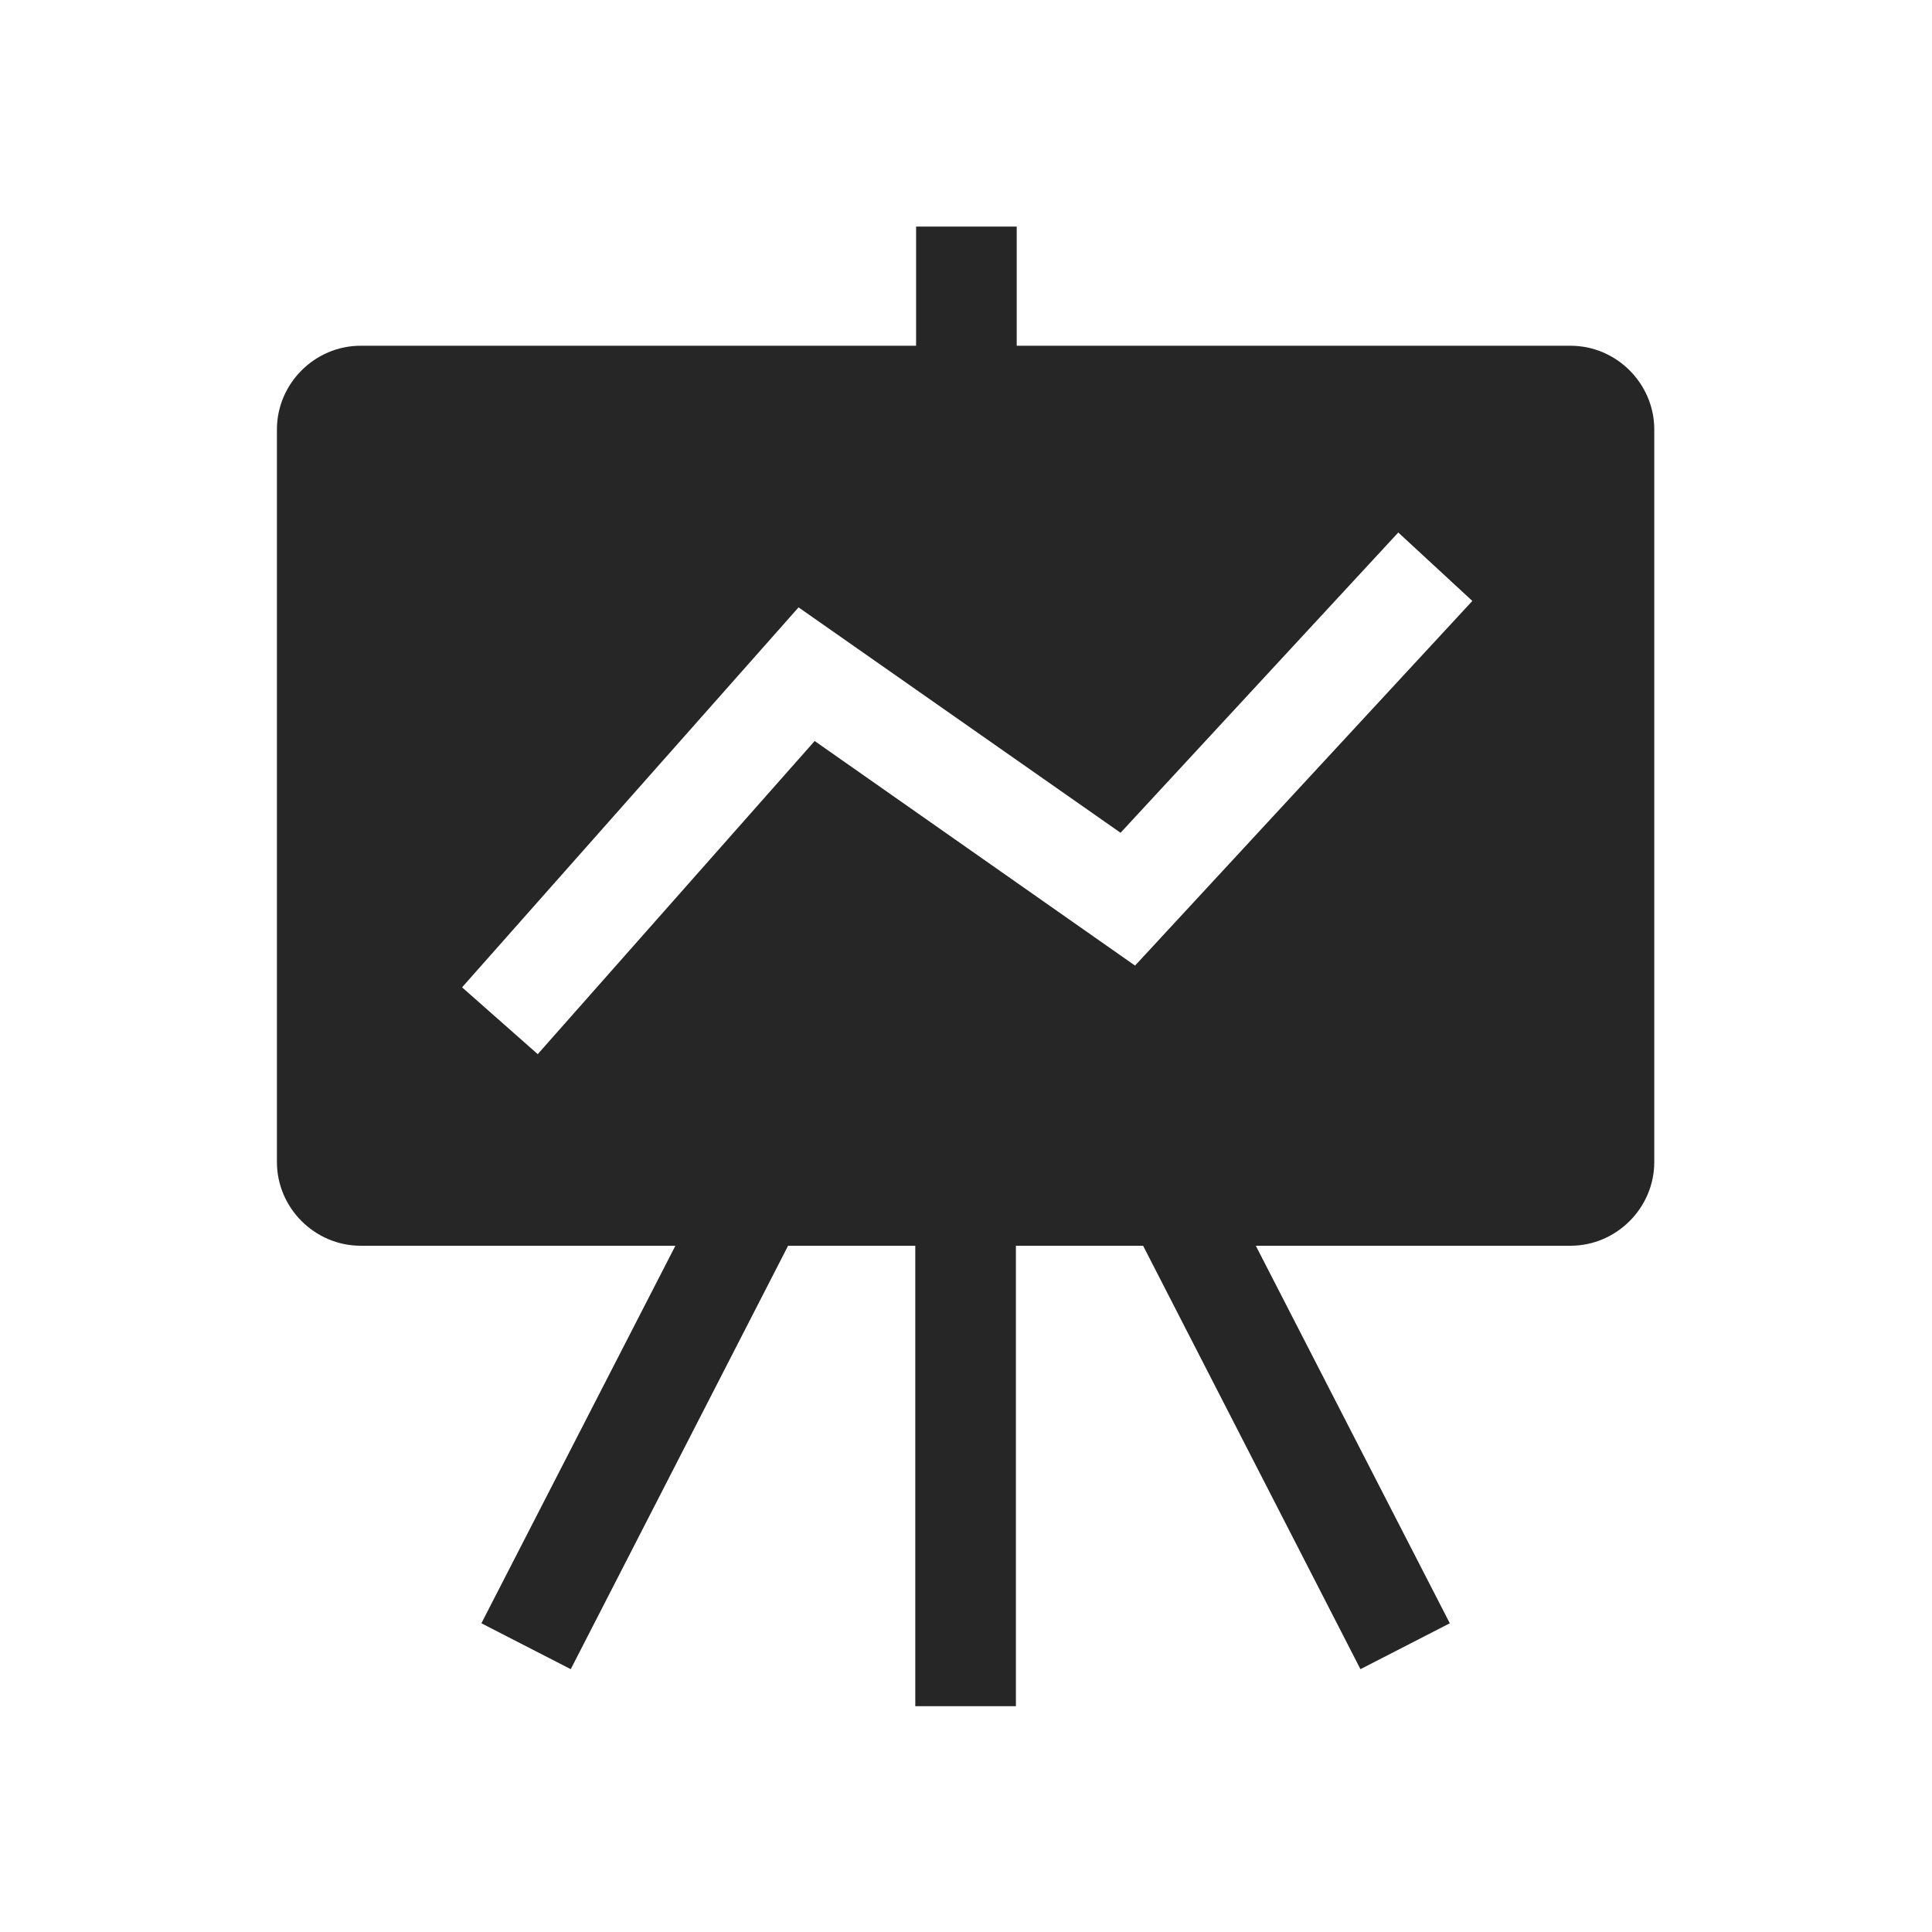
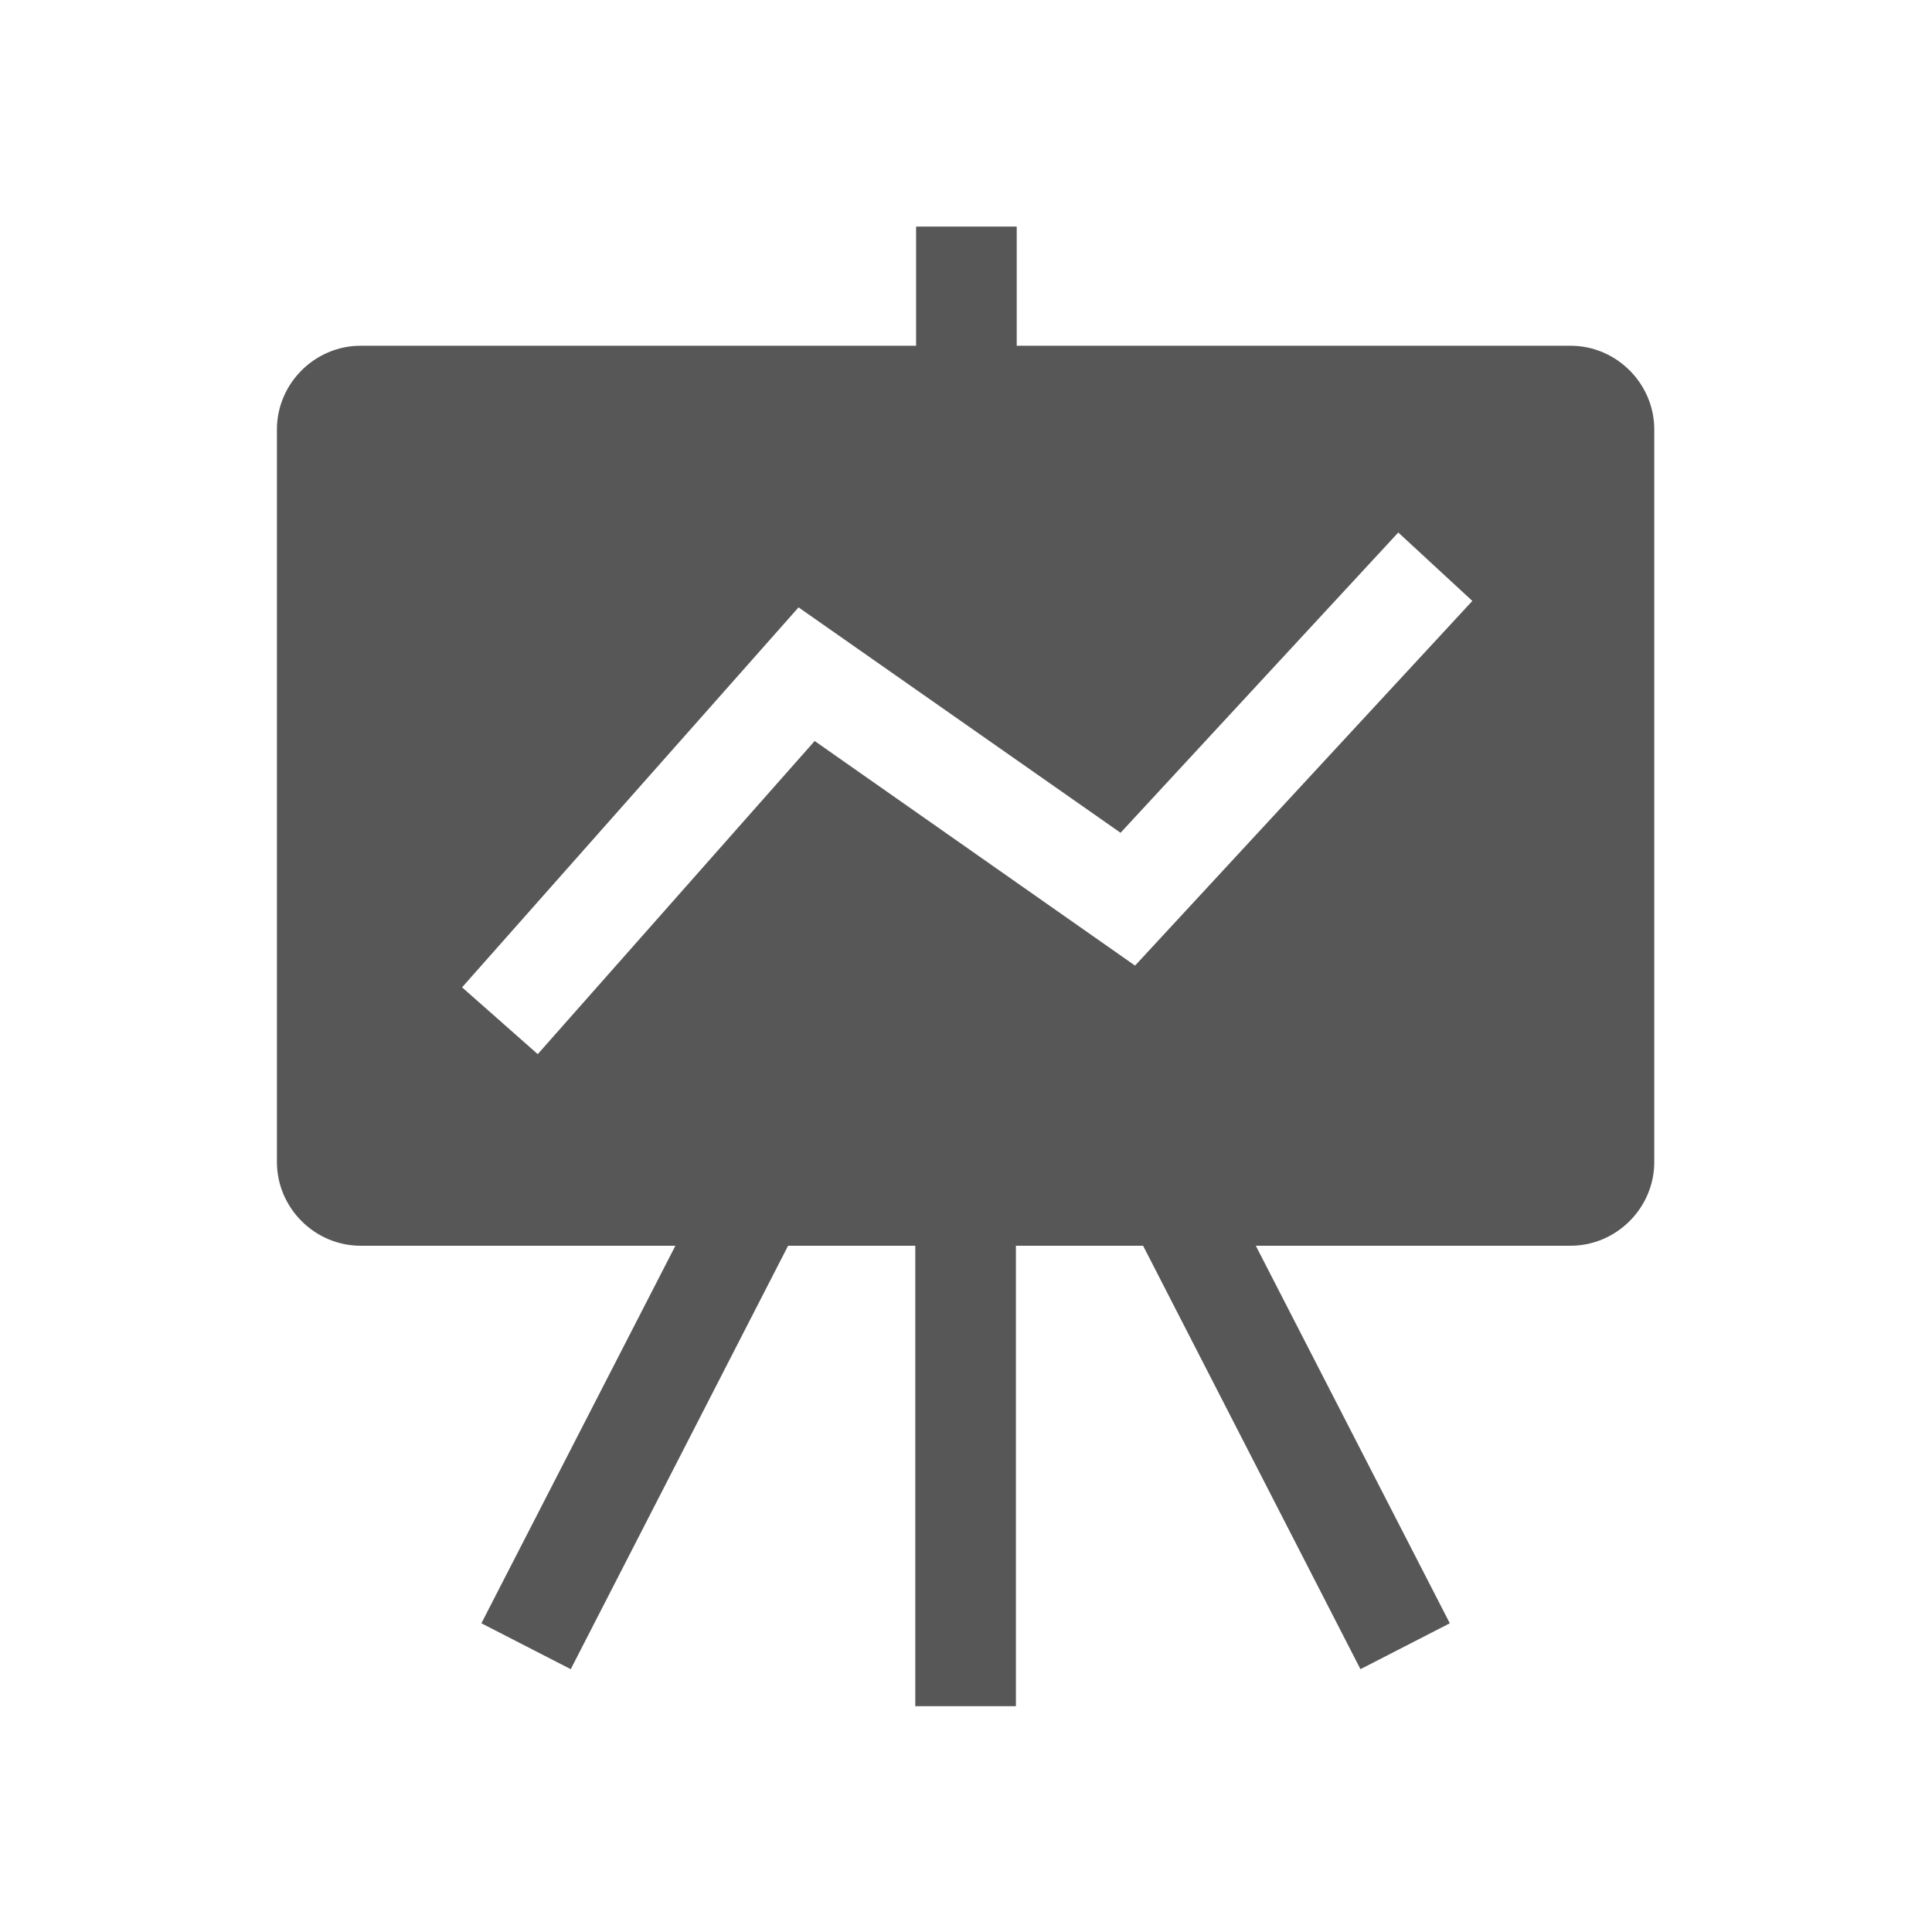
<svg xmlns="http://www.w3.org/2000/svg" width="24" height="24" viewBox="0 0 24 24" fill="none">
-   <path transform="translate(3.440 2.815)" d="M16.080 1.480L9.190 1.480L9.190 0.000L7.940 0.000L7.940 1.480L1.040 1.480C0.470 1.480 0.000 1.950 0.000 2.520L0.000 11.620C0.000 12.190 0.470 12.660 1.040 12.660L4.950 12.660L2.540 17.350L3.650 17.920L6.350 12.660L7.930 12.660L7.930 18.380L9.180 18.380L9.180 12.660L10.760 12.660L13.460 17.920L14.570 17.350L12.160 12.660L16.070 12.660C16.640 12.660 17.110 12.190 17.110 11.620L17.110 2.520C17.110 1.950 16.640 1.480 16.070 1.480L16.080 1.480ZM10.660 9.180L6.680 6.390L3.240 10.280L2.300 9.450L6.480 4.730L10.480 7.530L13.930 3.800L14.850 4.650L10.660 9.180Z" fill="#262626" />
+   <path transform="translate(3.440 2.815)" d="M16.080 1.480L9.190 1.480L9.190 0.000L7.940 0.000L7.940 1.480L1.040 1.480C0.470 1.480 0.000 1.950 0.000 2.520L0.000 11.620C0.000 12.190 0.470 12.660 1.040 12.660L4.950 12.660L2.540 17.350L3.650 17.920L6.350 12.660L7.930 12.660L7.930 18.380L9.180 18.380L9.180 12.660L10.760 12.660L13.460 17.920L14.570 17.350L12.160 12.660L16.070 12.660C16.640 12.660 17.110 12.190 17.110 11.620L17.110 2.520C17.110 1.950 16.640 1.480 16.070 1.480L16.080 1.480ZM10.660 9.180L6.680 6.390L3.240 10.280L2.300 9.450L6.480 4.730L10.480 7.530L13.930 3.800L14.850 4.650L10.660 9.180Z" fill="#575757" />
</svg>
